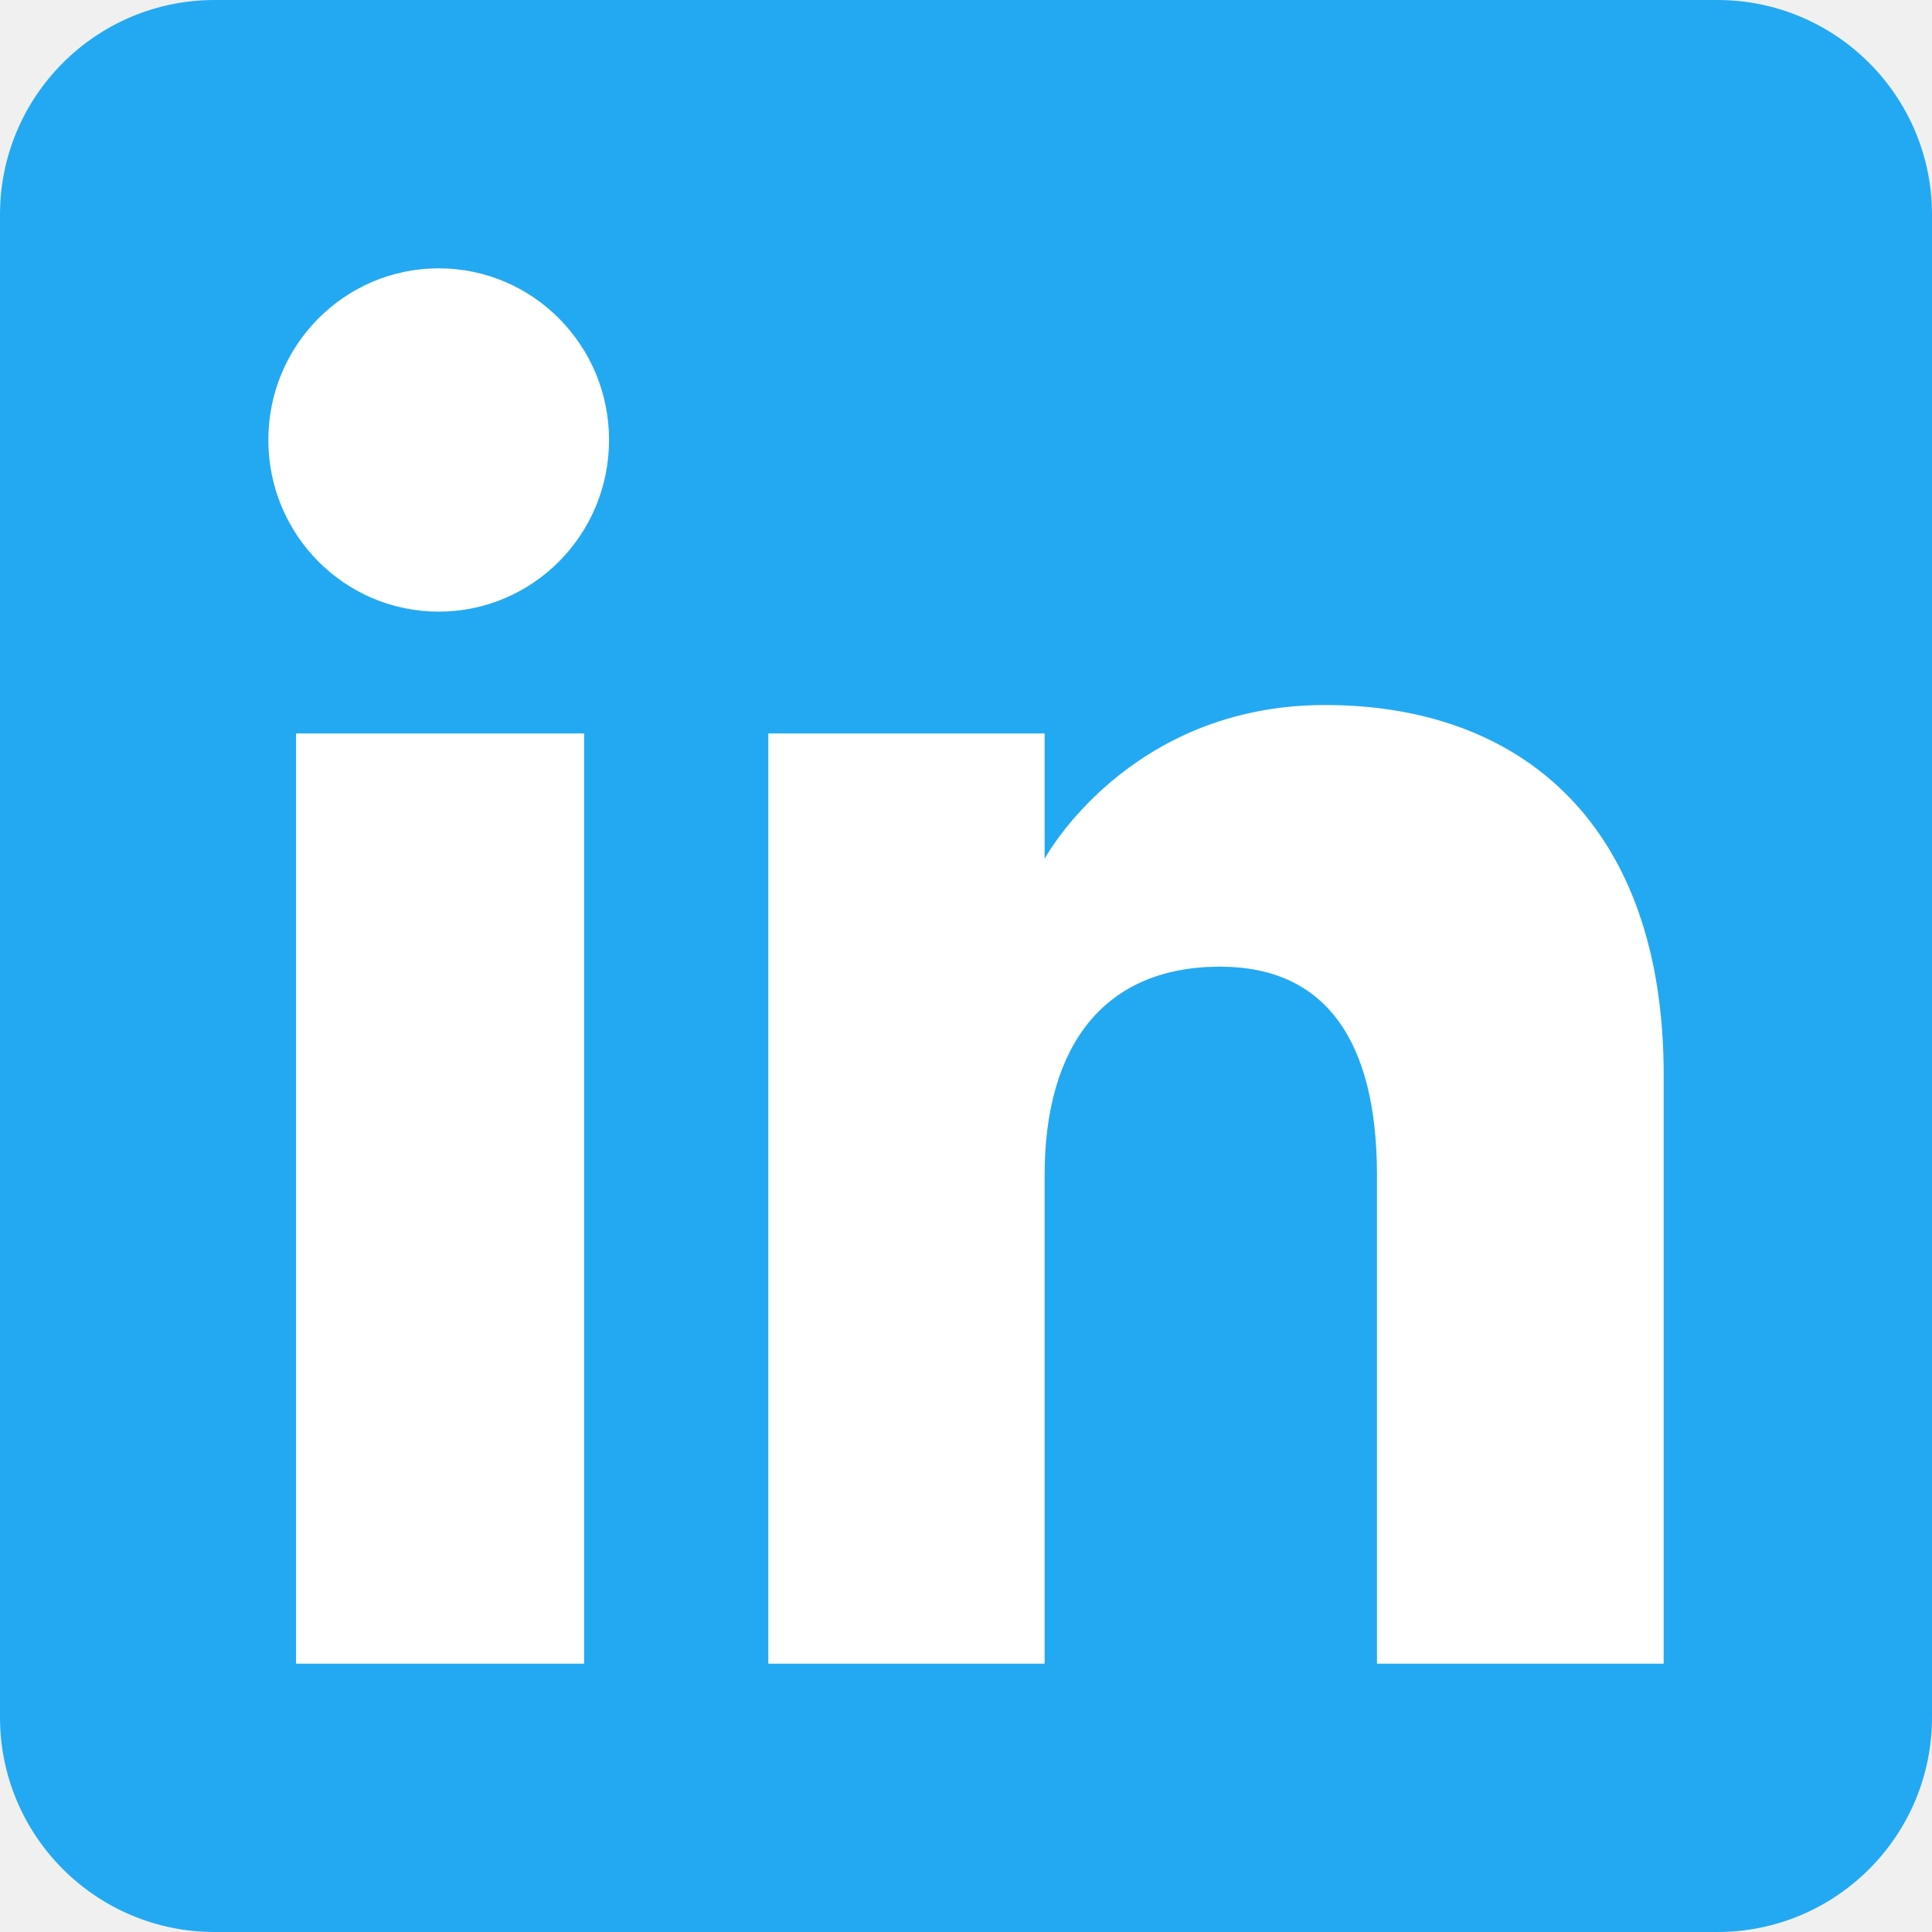
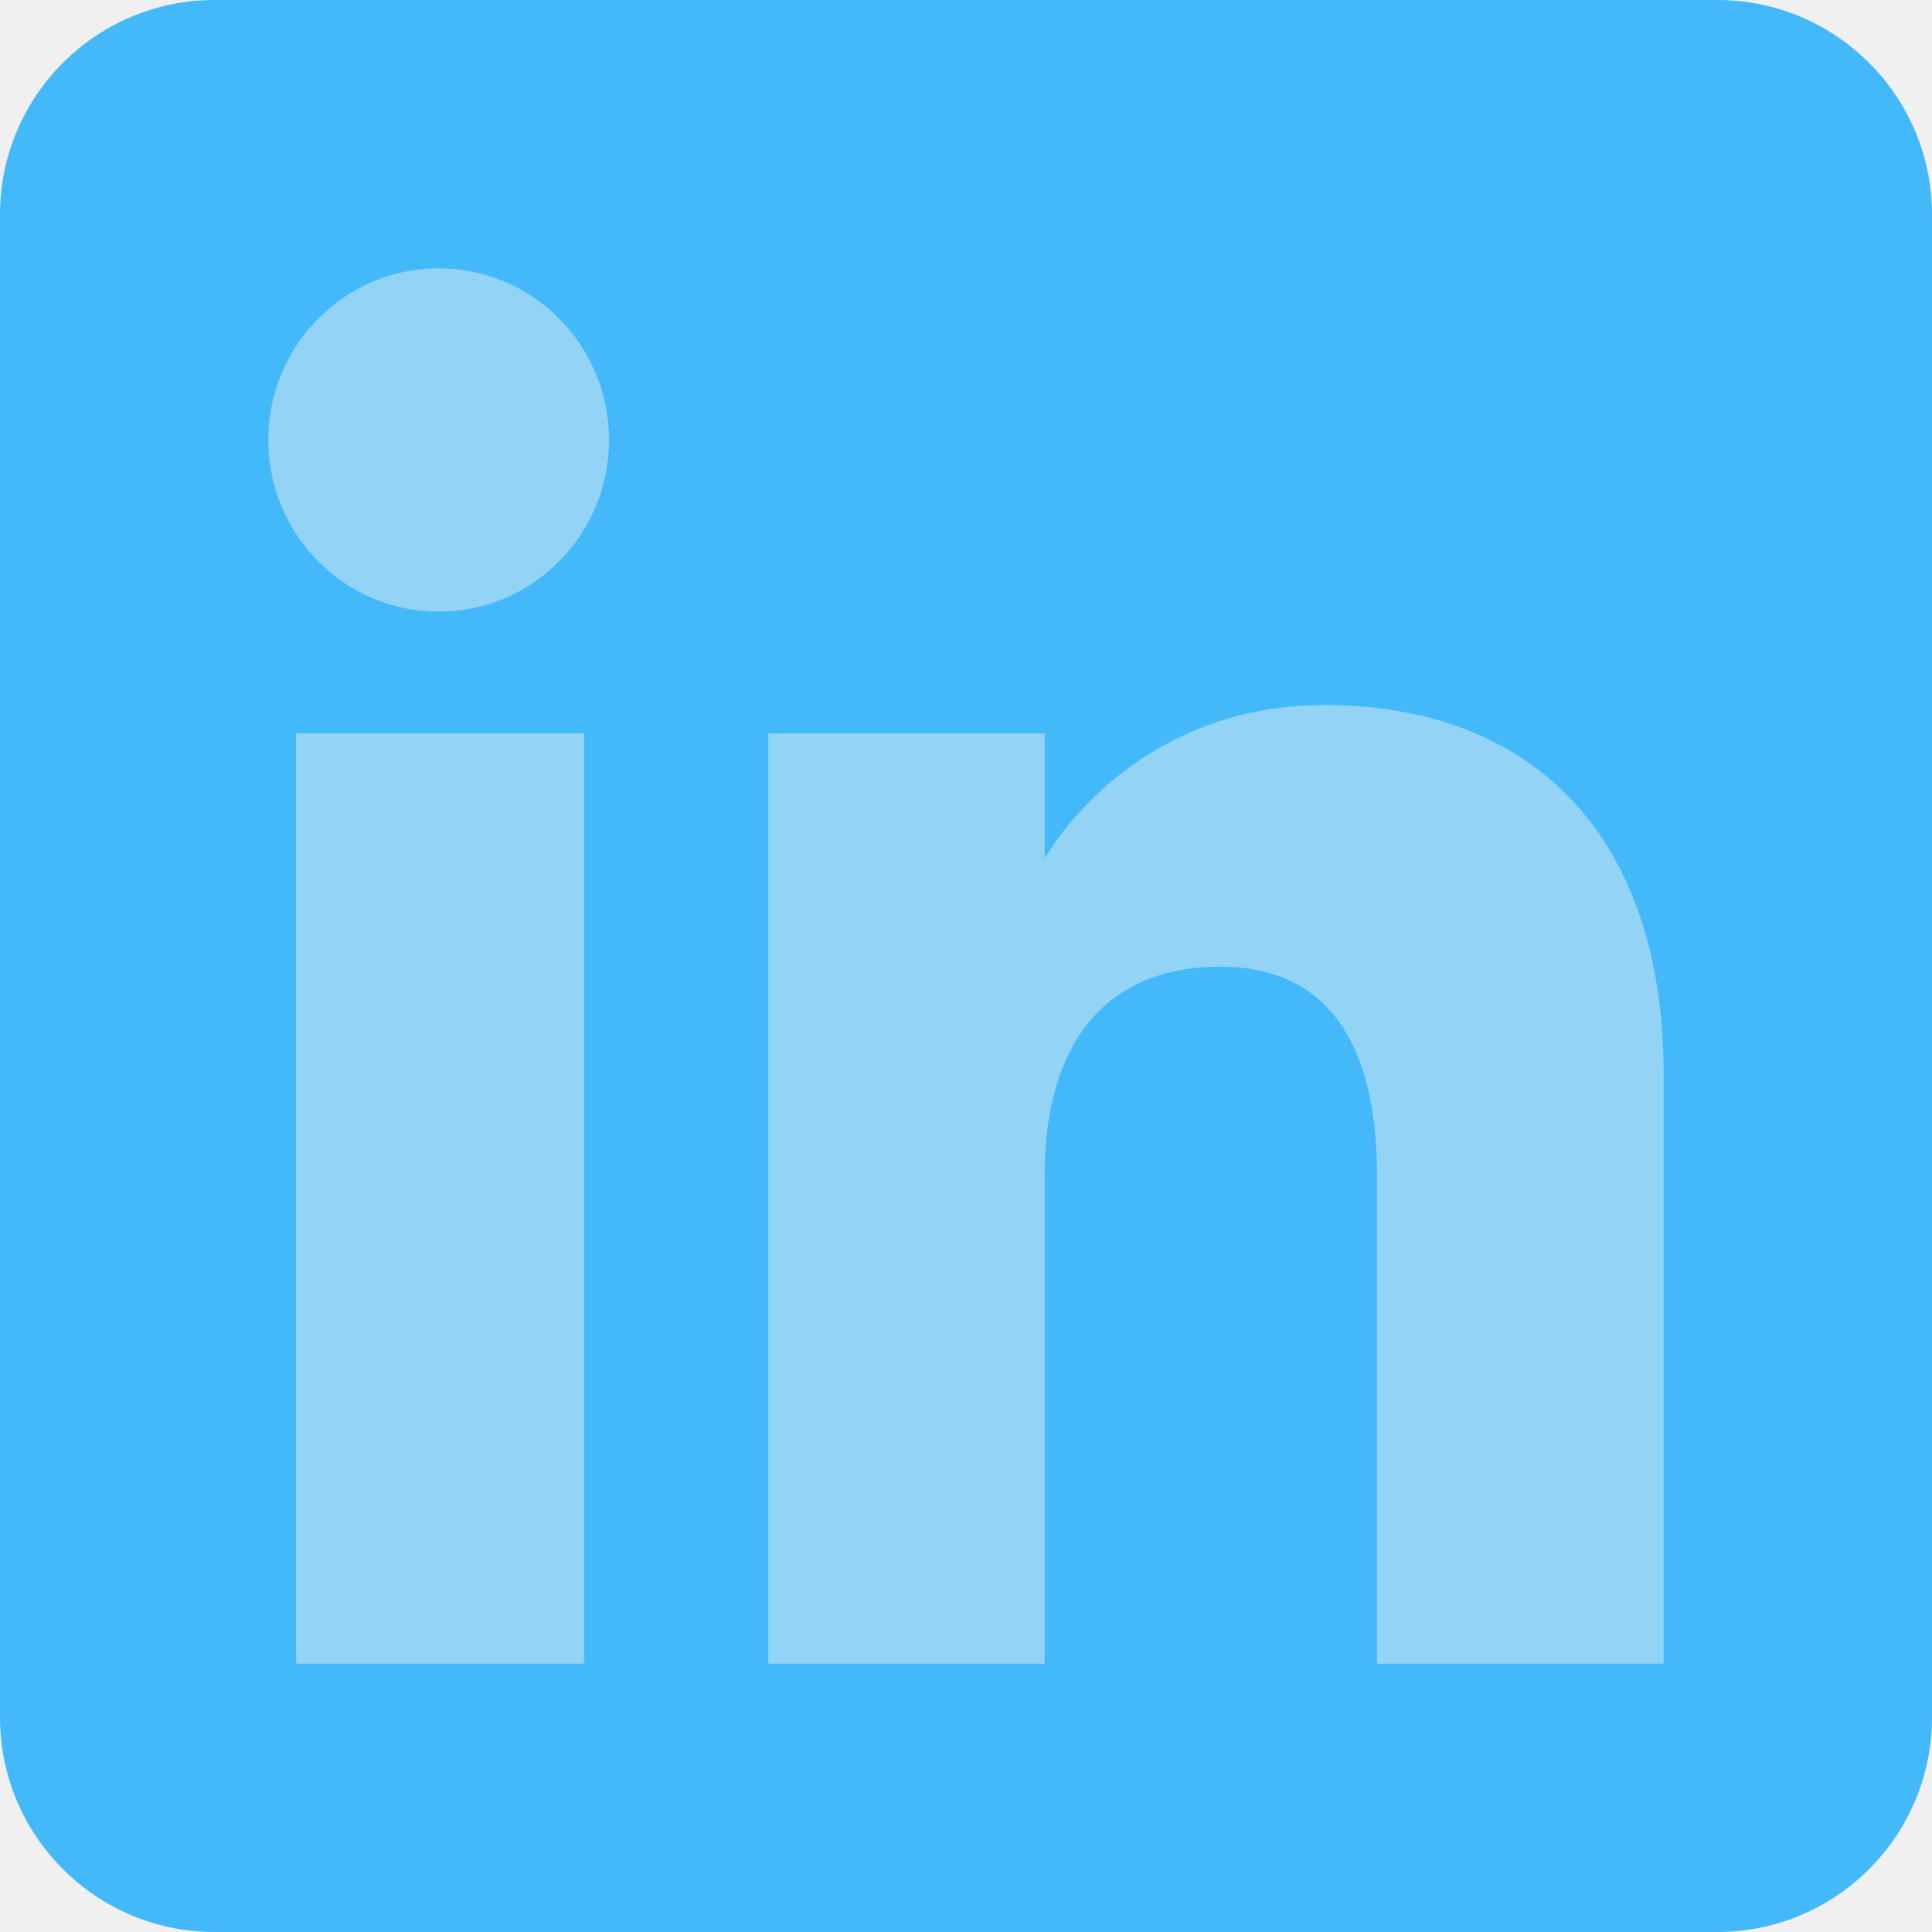
<svg xmlns="http://www.w3.org/2000/svg" height="72" viewBox="0 0 72 72" width="72">
  <g fill="none" fill-rule="evenodd">
-     <path d="M8,72 L64,72 C68.418,72 72,68.418 72,64 L72,8 C72,3.582 68.418,-8.11624501e-16 64,0 L8,0 C3.582,8.11624501e-16 -5.41083001e-16,3.582 0,8 L0,64 C5.41083001e-16,68.418 3.582,72 8,72 Z" fill="#23a9f2" />
-     <path d="M62,62 L51.316,62 L51.316,43.802 C51.316,38.813 49.42,36.025 45.471,36.025 C41.175,36.025 38.93,38.926 38.93,43.802 L38.93,62 L28.633,62 L28.633,27.333 L38.93,27.333 L38.93,32.003 C38.93,32.003 42.026,26.274 49.383,26.274 C56.736,26.274 62,30.764 62,40.051 L62,62 Z M16.349,22.794 C12.842,22.794 10,19.93 10,16.397 C10,12.864 12.842,10 16.349,10 C19.857,10 22.697,12.864 22.697,16.397 C22.697,19.93 19.857,22.794 16.349,22.794 Z M11.033,62 L21.769,62 L21.769,27.333 L11.033,27.333 L11.033,62 Z" fill="white" />
+     <path d="M8,72 L64,72 C68.418,72 72,68.418 72,64 L72,8 C72,3.582 68.418,-8.11624501e-16 64,0 L8,0 C3.582,8.11624501e-16 -5.41083001e-16,3.582 0,8 L0,64 C5.41083001e-16,68.418 3.582,72 8,72 Z" fill="#43b9fa" />
+     <path d="M62,62 L51.316,62 L51.316,43.802 C51.316,38.813 49.42,36.025 45.471,36.025 C41.175,36.025 38.93,38.926 38.93,43.802 L38.93,62 L28.633,62 L28.633,27.333 L38.93,27.333 L38.93,32.003 C38.93,32.003 42.026,26.274 49.383,26.274 C56.736,26.274 62,30.764 62,40.051 L62,62 Z M16.349,22.794 C12.842,22.794 10,19.93 10,16.397 C10,12.864 12.842,10 16.349,10 C19.857,10 22.697,12.864 22.697,16.397 C22.697,19.93 19.857,22.794 16.349,22.794 Z M11.033,62 L21.769,62 L21.769,27.333 L11.033,27.333 L11.033,62 Z" fill="#92d3f6" />
  </g>
</svg>
